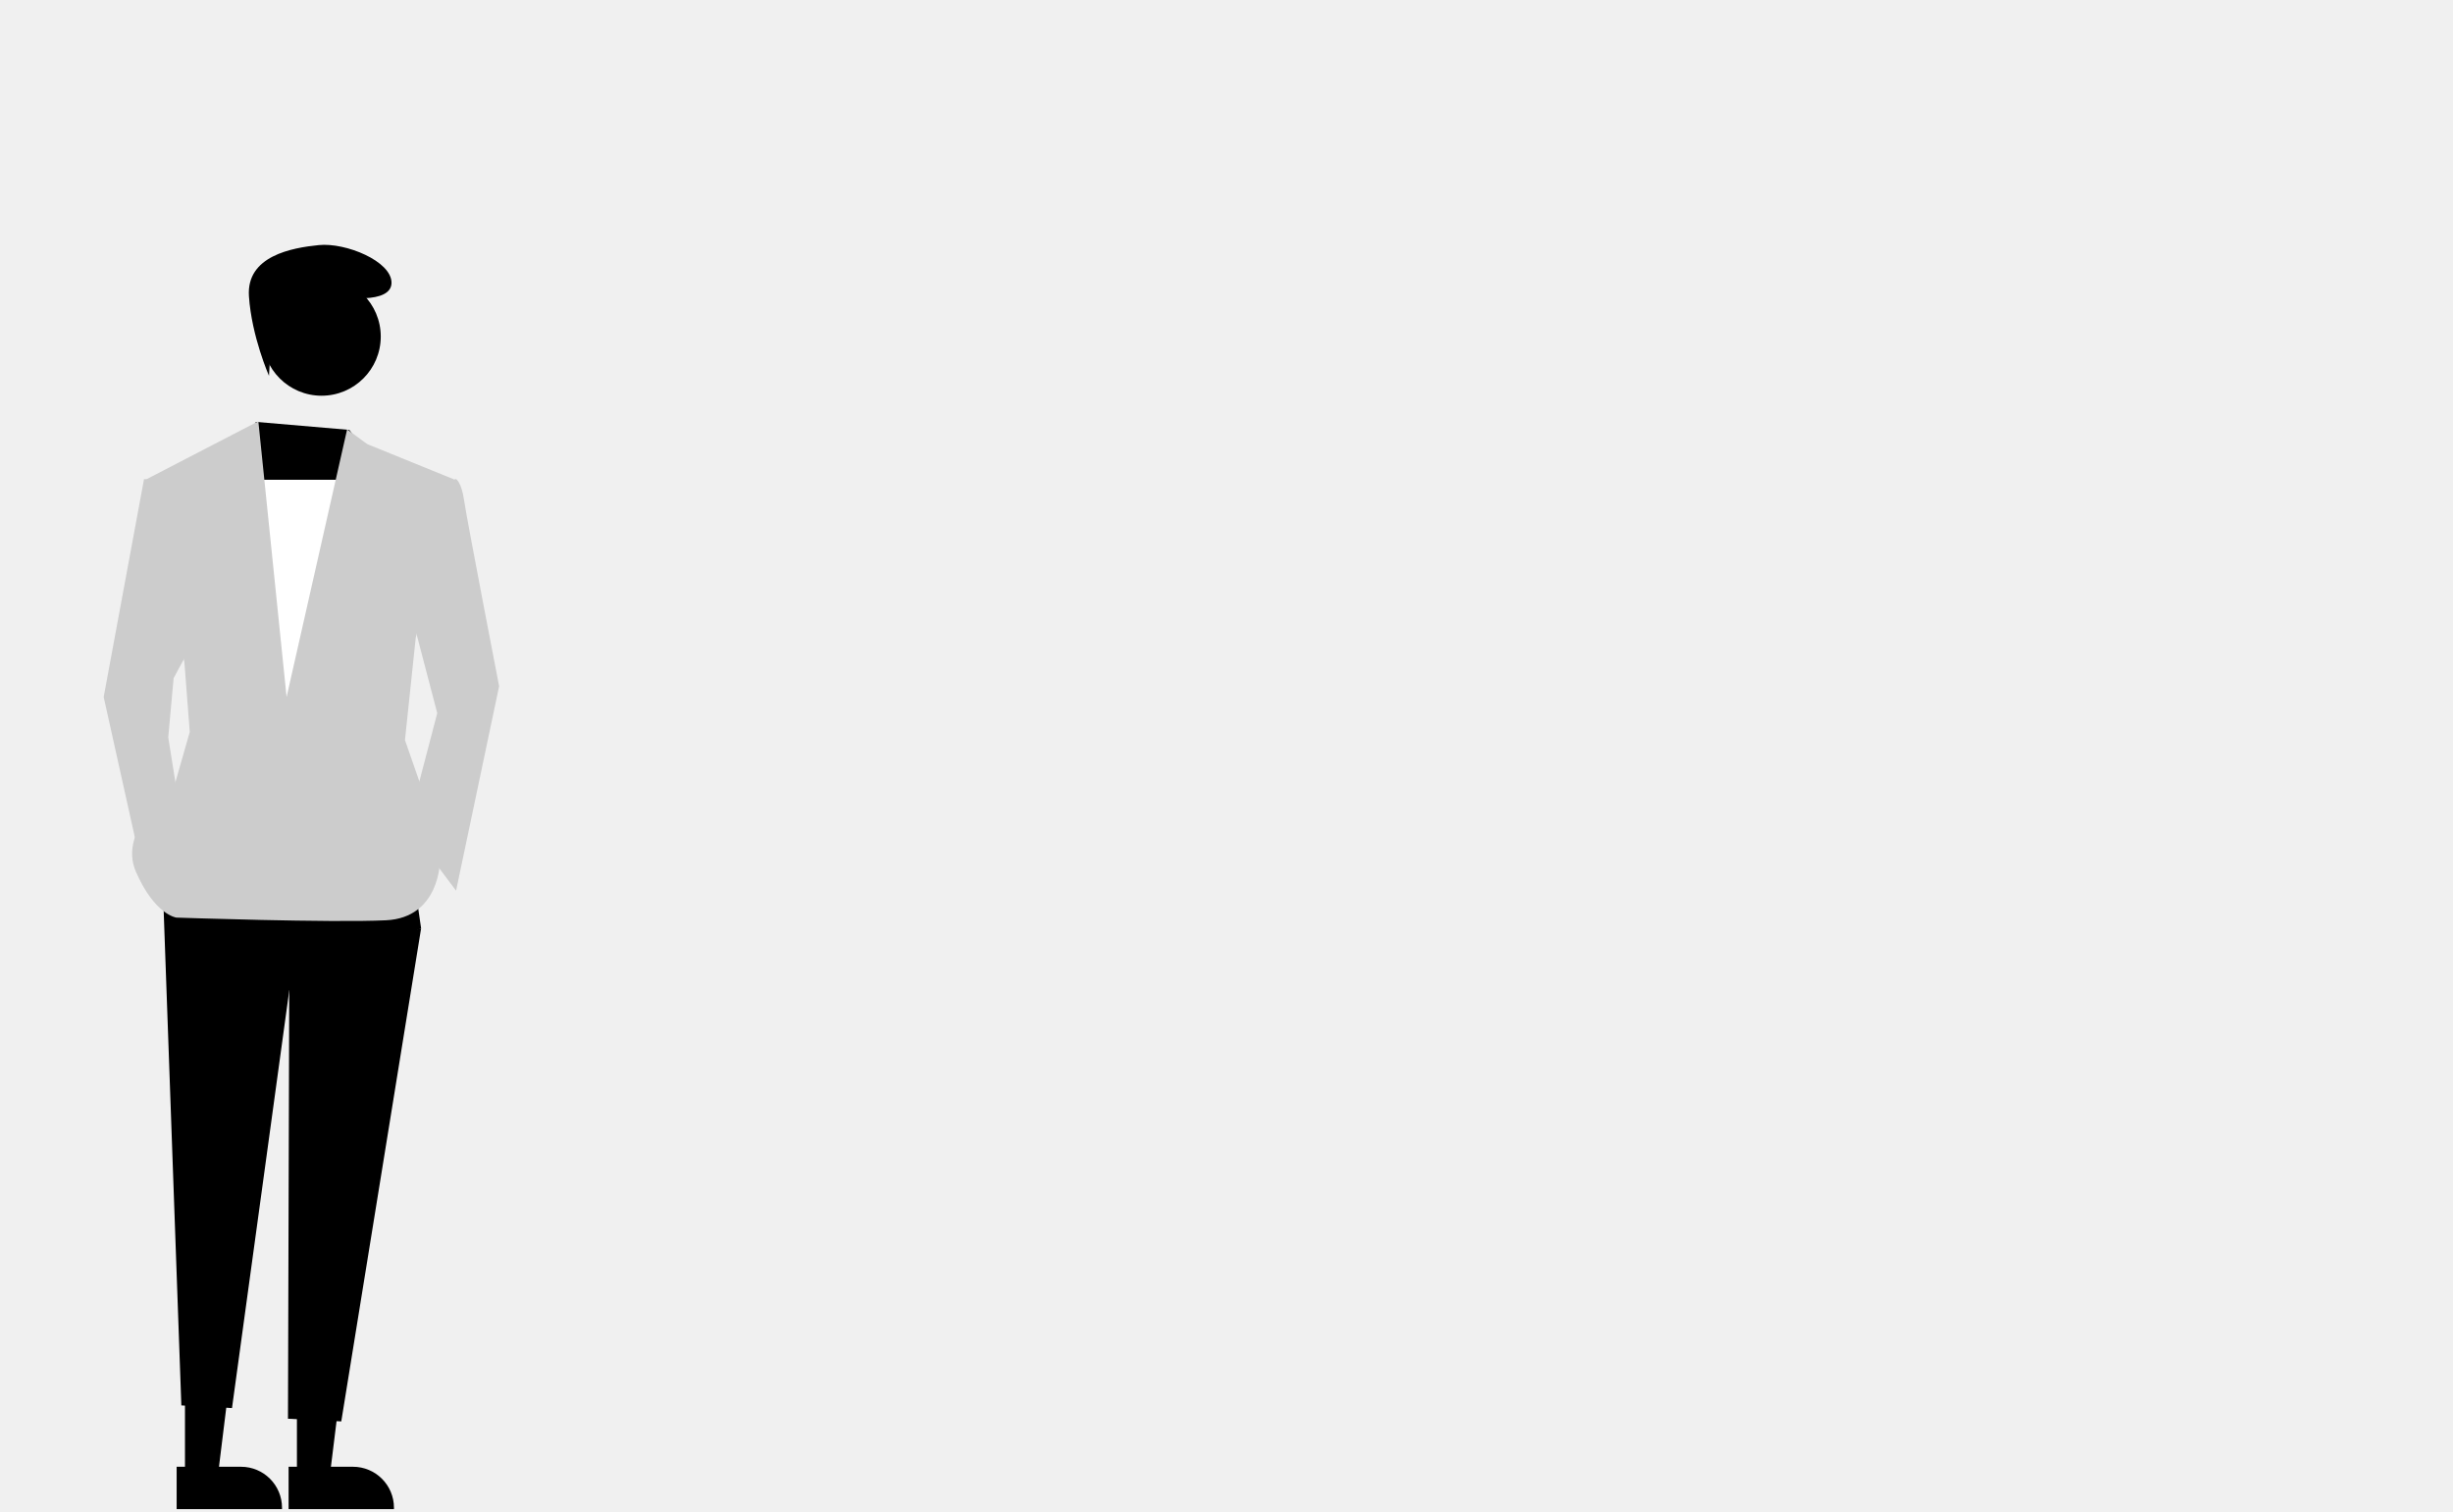
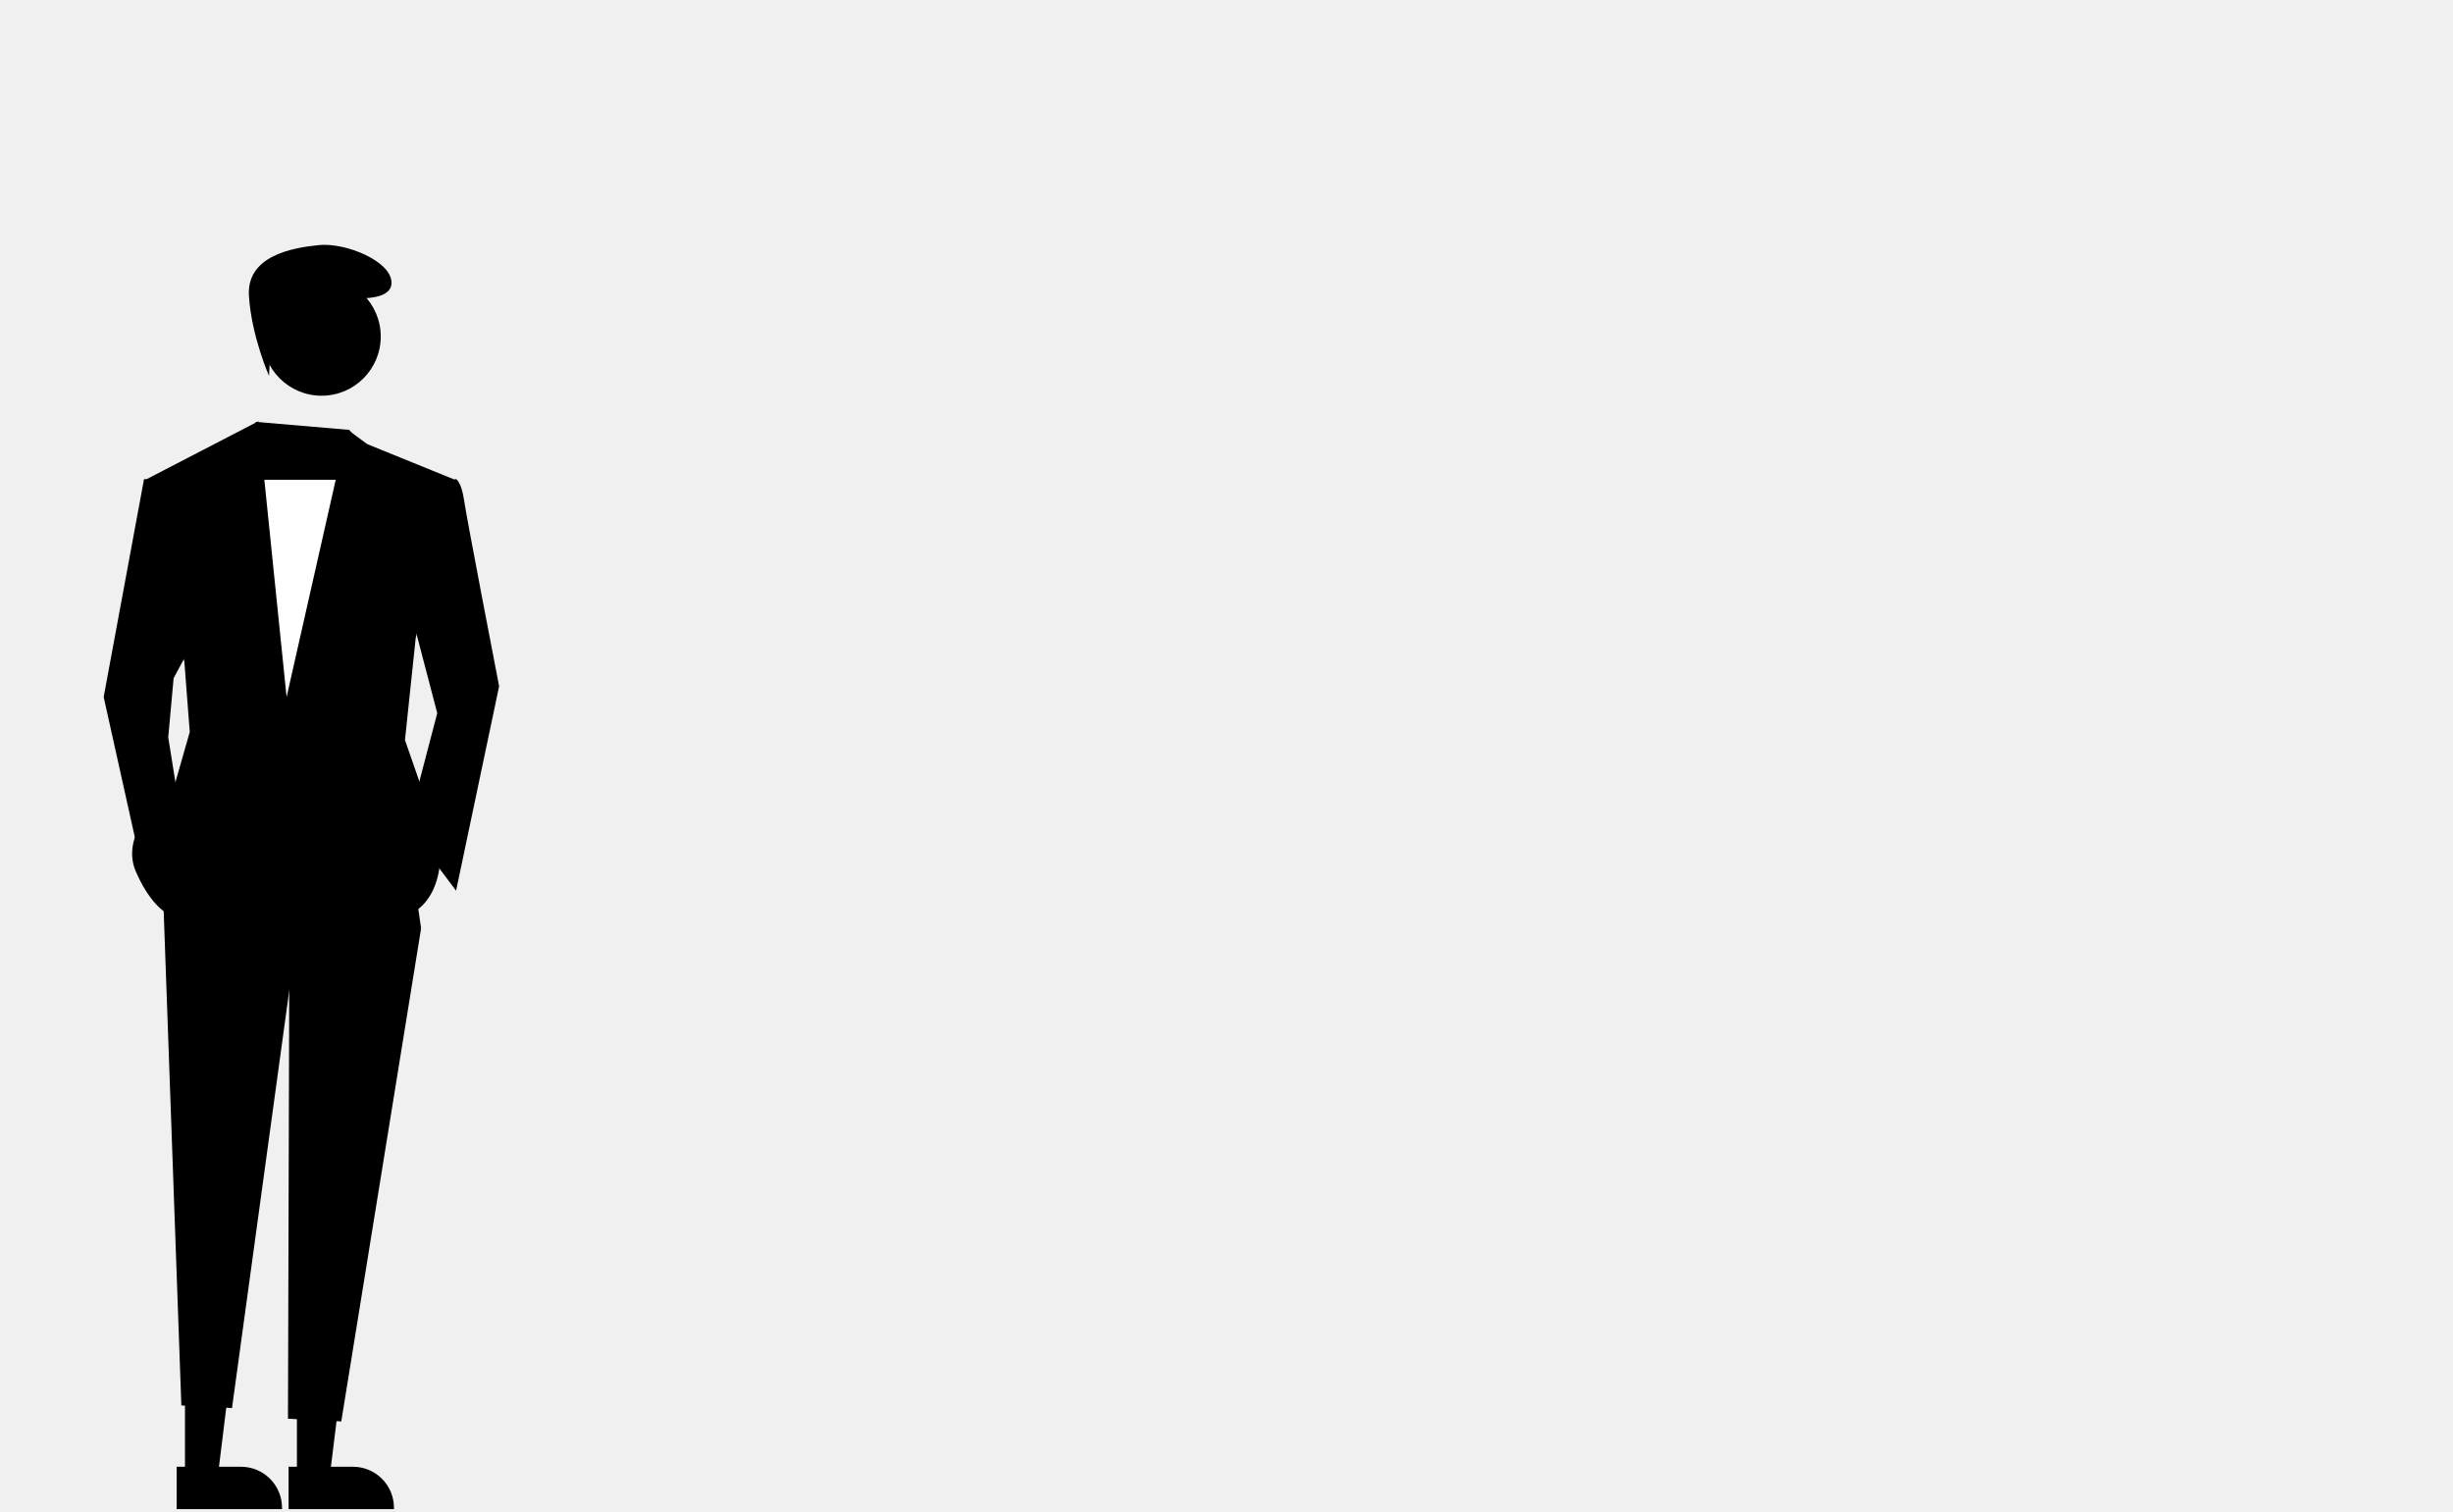
<svg xmlns="http://www.w3.org/2000/svg" width="920.297" height="567.136" viewBox="0 0 920.297 567.136" role="img" artist="Katerina Limpitsouni" source="https://undraw.co/">
  <polygon points="69.4 554.299 81.66 554.299 87.492 507.011 69.398 507.012 69.4 554.299" fill="--illustration-skin-colour" />
-   <path d="M206.124,716.729l24.144-.001h.001A15.387,15.387,0,0,1,245.656,732.114v.5l-39.531.001Z" transform="translate(-139.8516 -166.432)" fill="--illustration-suit-colour" />
+   <path d="M206.124,716.729l24.144-.001h.001A15.387,15.387,0,0,1,245.656,732.114v.5l-39.531.001Z" transform="translate(-139.8516 -166.432)" fill="--illustration-shoes-colour" />
  <polygon points="111.4 554.299 123.66 554.299 129.492 507.011 111.398 507.012 111.4 554.299" fill="--illustration-skin-colour" />
-   <path d="M248.124,716.729l24.144-.001h.001A15.387,15.387,0,0,1,287.656,732.114v.5l-39.531.001Z" transform="translate(-139.8516 -166.432)" fill="--illustration-suit-colour" />
+   <path d="M248.124,716.729l24.144-.001h.001A15.387,15.387,0,0,1,287.656,732.114v.5l-39.531.001Z" transform="translate(-139.8516 -166.432)" fill="--illustration-shoes-colour" />
  <polygon points="157.987 348.297 128.038 533.282 108.038 532.282 108.534 362.427 157.987 348.297" fill="--illustration-pants-colour" />
  <path d="M217.099,458.212l72.666,1.009,8.074,55.508-49.453,23.213L226.89,694.714l-19-1-6.939-194.124Z" transform="translate(-139.8516 -166.432)" fill="--illustration-pants-colour" />
  <circle cx="120.645" cy="126.263" r="22.203" fill="--illustration-skin-colour" />
  <polygon points="131.038 161.282 143.858 177.735 137.802 303.89 90.368 302.881 82.294 192.874 92.386 164.615 96.038 158.282 131.038 161.282" fill="--illustration-skin-colour" />
  <rect x="90" y="180" width="50" height="100" fill="#fff" />
-   <path d="M292.792,391.601l11.102,42.388-11.102,42.388,18.166,24.222,16.148-76.703s-12.111-62.573-13.12-69.638-3.028-8.074-3.028-8.074l-8.074,1.009Z" transform="translate(-139.8516 -166.432)" fill="#ccc" />
-   <polygon points="72.202 241.317 65.137 254.438 63.118 276.641 67.155 301.872 53.026 325.085 38.897 261.502 54.035 179.753 60.091 179.753 72.202 241.317" fill="#ccc" />
+   <path d="M292.792,391.601l11.102,42.388-11.102,42.388,18.166,24.222,16.148-76.703s-12.111-62.573-13.12-69.638-3.028-8.074-3.028-8.074l-8.074,1.009Z" transform="translate(-139.8516 -166.432)" fill="--illustration-suit-top-colour" />
+   <polygon points="72.202 241.317 65.137 254.438 63.118 276.641 67.155 301.872 53.026 325.085 38.897 261.502 54.035 179.753 60.091 179.753 72.202 241.317" fill="--illustration-suit-top-colour" />
  <path d="M241.295,298.447l-.526,8.976s-6.512-14.727-7.522-29.865,16.148-18.166,26.24-19.176S286.737,264.437,286.737,272.511s-18.166,6.055-25.231,4.037-10.092,15.139-10.092,15.139l-4.037,1.009Z" transform="translate(-139.8516 -166.432)" fill="--illustration-hair-colour" />
-   <path d="M295.82,405.731l-4.037,38.351,8.074,23.213,5.046,22.203s-0,21.194-20.185,22.203-78.721-1.009-78.721-1.009-8.074-1.009-15.139-17.157,14.129-31.287,14.129-31.287l6.056-21.194L209.025,414.814l-14.13-68.629,41.884-21.699,10.597,103.448,22.708-100.42,7.569,5.551,32.296,13.12Z" transform="translate(-139.8516 -166.432)" fill="#ccc" />
+   <path d="M295.82,405.731l-4.037,38.351,8.074,23.213,5.046,22.203s-0,21.194-20.185,22.203-78.721-1.009-78.721-1.009-8.074-1.009-15.139-17.157,14.129-31.287,14.129-31.287l6.056-21.194L209.025,414.814l-14.13-68.629,41.884-21.699,10.597,103.448,22.708-100.42,7.569,5.551,32.296,13.12Z" transform="translate(-139.8516 -166.432)" fill="--illustration-suit-top-colour" />
</svg>
